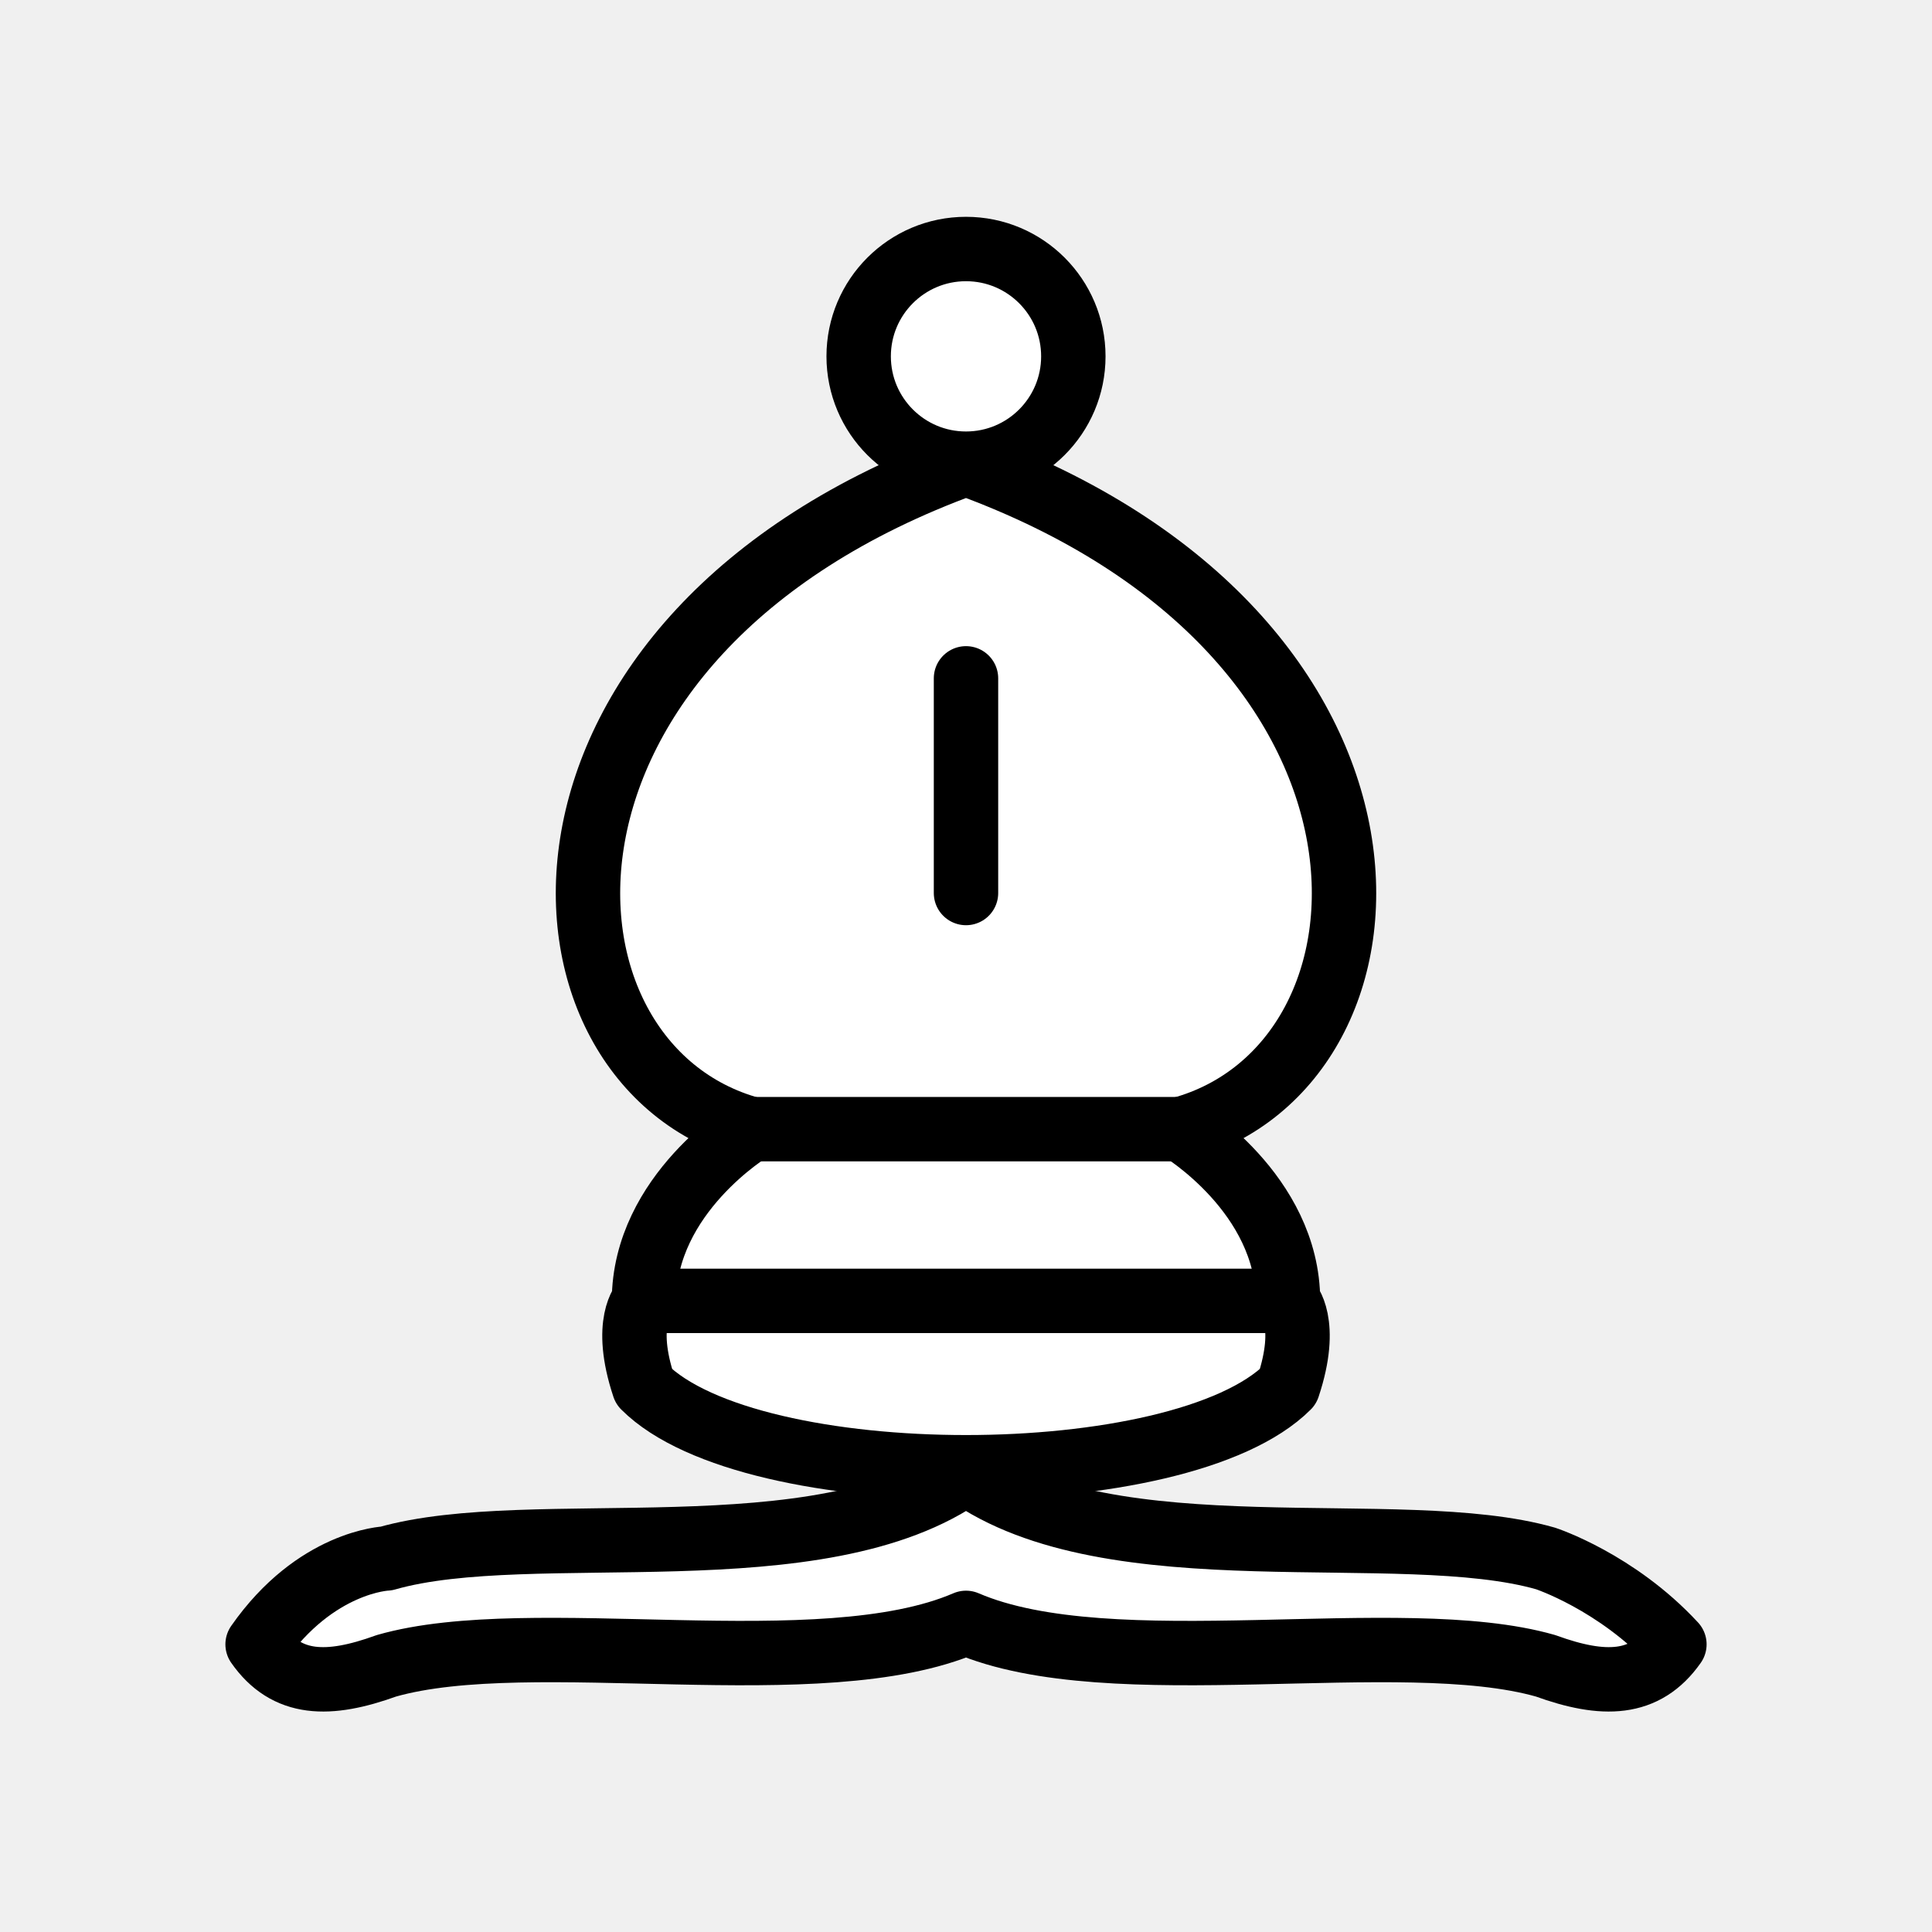
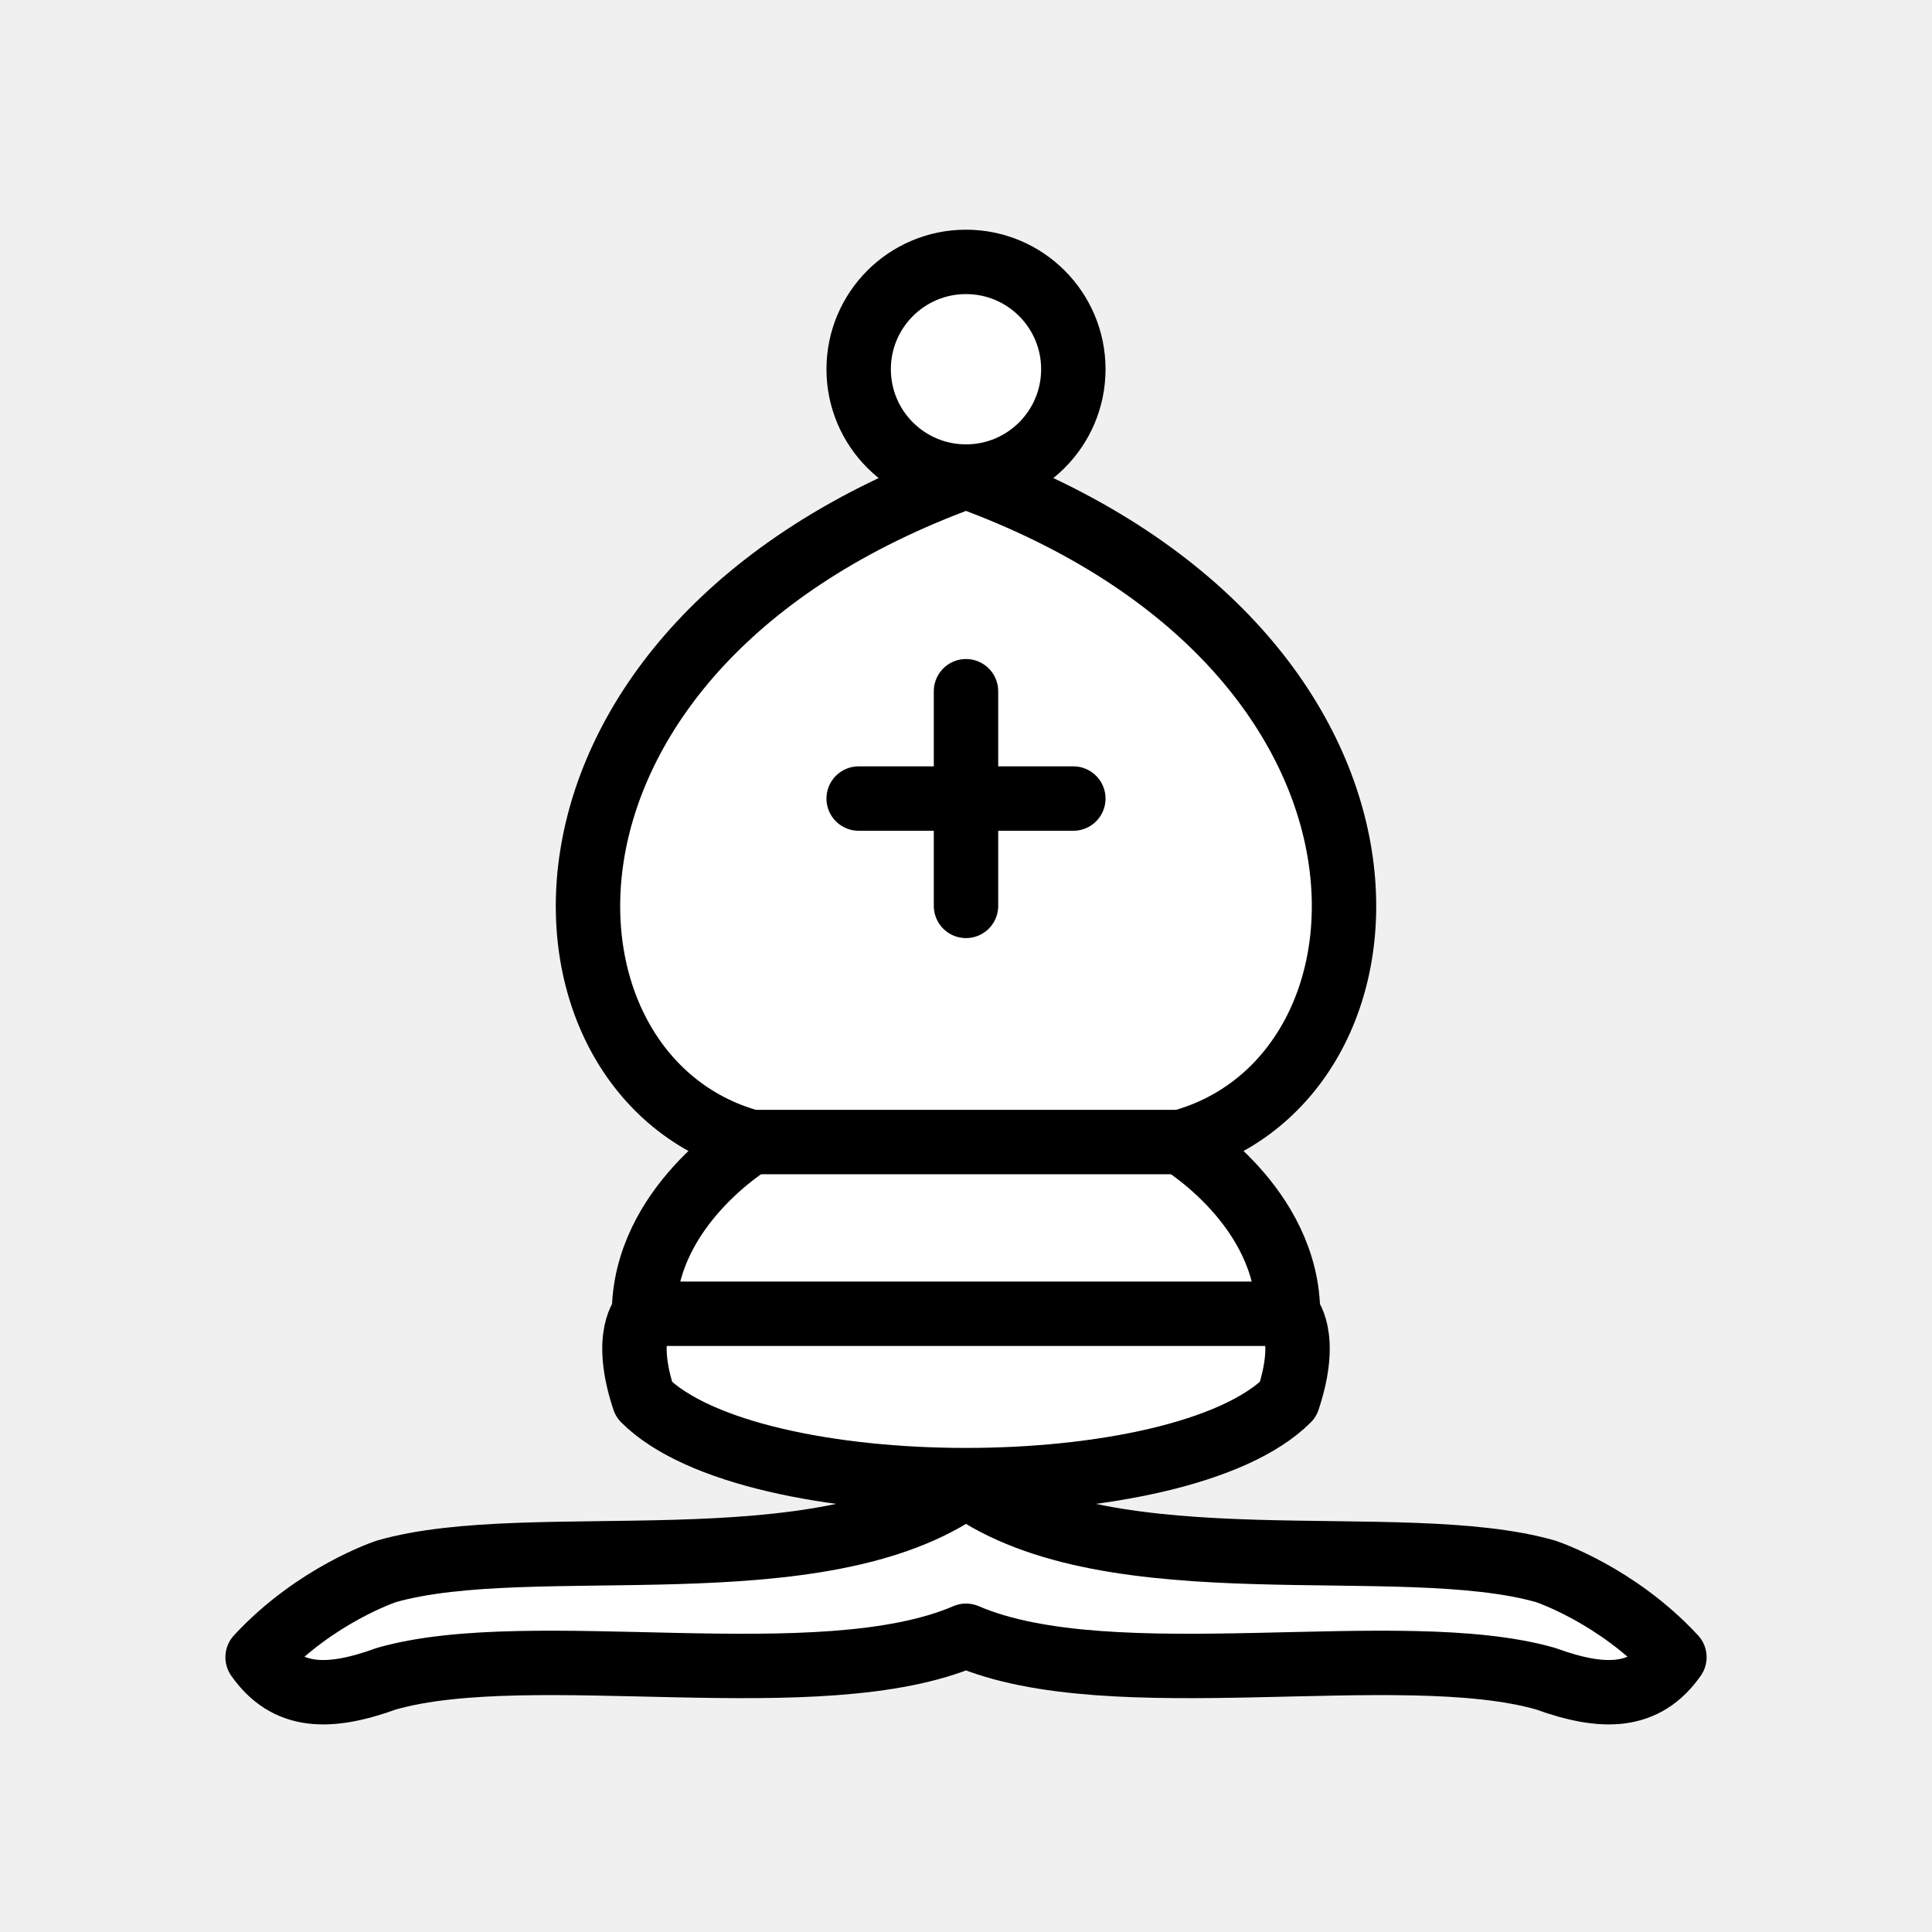
<svg xmlns="http://www.w3.org/2000/svg" version="1.1" width="45" height="45">
-   <g style="opacity:1; fill:none; fill-opacity:1; fill-rule:evenodd; stroke:#000000; stroke-width:1.5; stroke-linecap:round;stroke-linejoin:round;stroke-miterlimit:4; stroke-dasharray:none; stroke-opacity:1;" transform="translate(0,0.3)">
-     <g style="fill:#ffffff;stroke:#000000;stroke-linecap:butt;">
-       <path d="M 9 36 C 12.39 35.03 19.11 36.43 22.5 34 C 25.89 36.43 32.61 35.03 36 36 C 36 36 37.65 36.54 39 38 C 38.32 38.97 37.35 38.99 36 38.5 C 32.61 37.53 25.89 38.96 22.5 37.5 C 19.11 38.96 12.39 37.53 9 38.5 C 7.646 38.99 6.677 38.97 6 38 C 7.354 36.06 9 36 9 36 z" />
-       <path d="M 15 32 C 17.5 34.5 27.5 34.5 30 32 C 30.5 30.5 30 30 30 30 C 30 27.5 27.5 26 27.5 26 C 33 24.5 33.5 14.5 22.5 10.5 C 11.5 14.5 12 24.5 17.5 26 C 17.5 26 15 27.5 15 30 C 15 30 14.5 30.5 15 32 z" />
+   <g style="opacity:1; fill:none; fill-rule:evenodd; fill-opacity:1; stroke:#000000; stroke-width:1.5; stroke-linecap:round; stroke-linejoin:round; stroke-miterlimit:4; stroke-dasharray:none; stroke-opacity:1;" transform="translate(0,0.6)">
+     <g style="fill:#ffffff; stroke:#000000; stroke-linecap:butt;">
+       <path d="M 9,36 C 12.39,35.03 19.11,36.43 22.5,34 C 25.89,36.43 32.61,35.03 36,36 C 36,36 37.65,36.54 39,38 C 38.32,38.97 37.35,38.99 36,38.5 C 32.61,37.53 25.89,38.96 22.5,37.5 C 19.11,38.96 12.39,37.53 9,38.5 C 7.65,38.99 6.68,38.97 6,38 C 7.35,36.54 9,36 9,36 z" />
+       <path d="M 15,32 C 17.5,34.5 27.5,34.5 30,32 C 30.5,30.5 30,30 30,30 C 30,27.5 27.5,26 27.5,26 C 33,24.5 33.5,14.5 22.5,10.5 C 11.5,14.5 12,24.5 17.5,26 C 17.5,26 15,27.5 15,30 C 15,30 14.5,30.5 15,32 z" />
      <path d="M 25 8 A 2.5 2.5 0 1 1  20,8 A 2.5 2.5 0 1 1  25 8 z" />
    </g>
-     <path d="M 17.5 26 L 27.5 26 M 15 30 L 30 30 M 22.5 15.5 L 22.5 20.5" style="fill:none; stroke:#000000;stroke-linejoin:miter;" />
+     <path d="M 17.5,26 L 27.5,26 M 15,30 L 30,30 M 22.5,15.5 L 22.5,20.5 M 20,18 L 25,18" style="fill:none; stroke:#000000; stroke-linejoin:miter;" />
  </g>
</svg>
